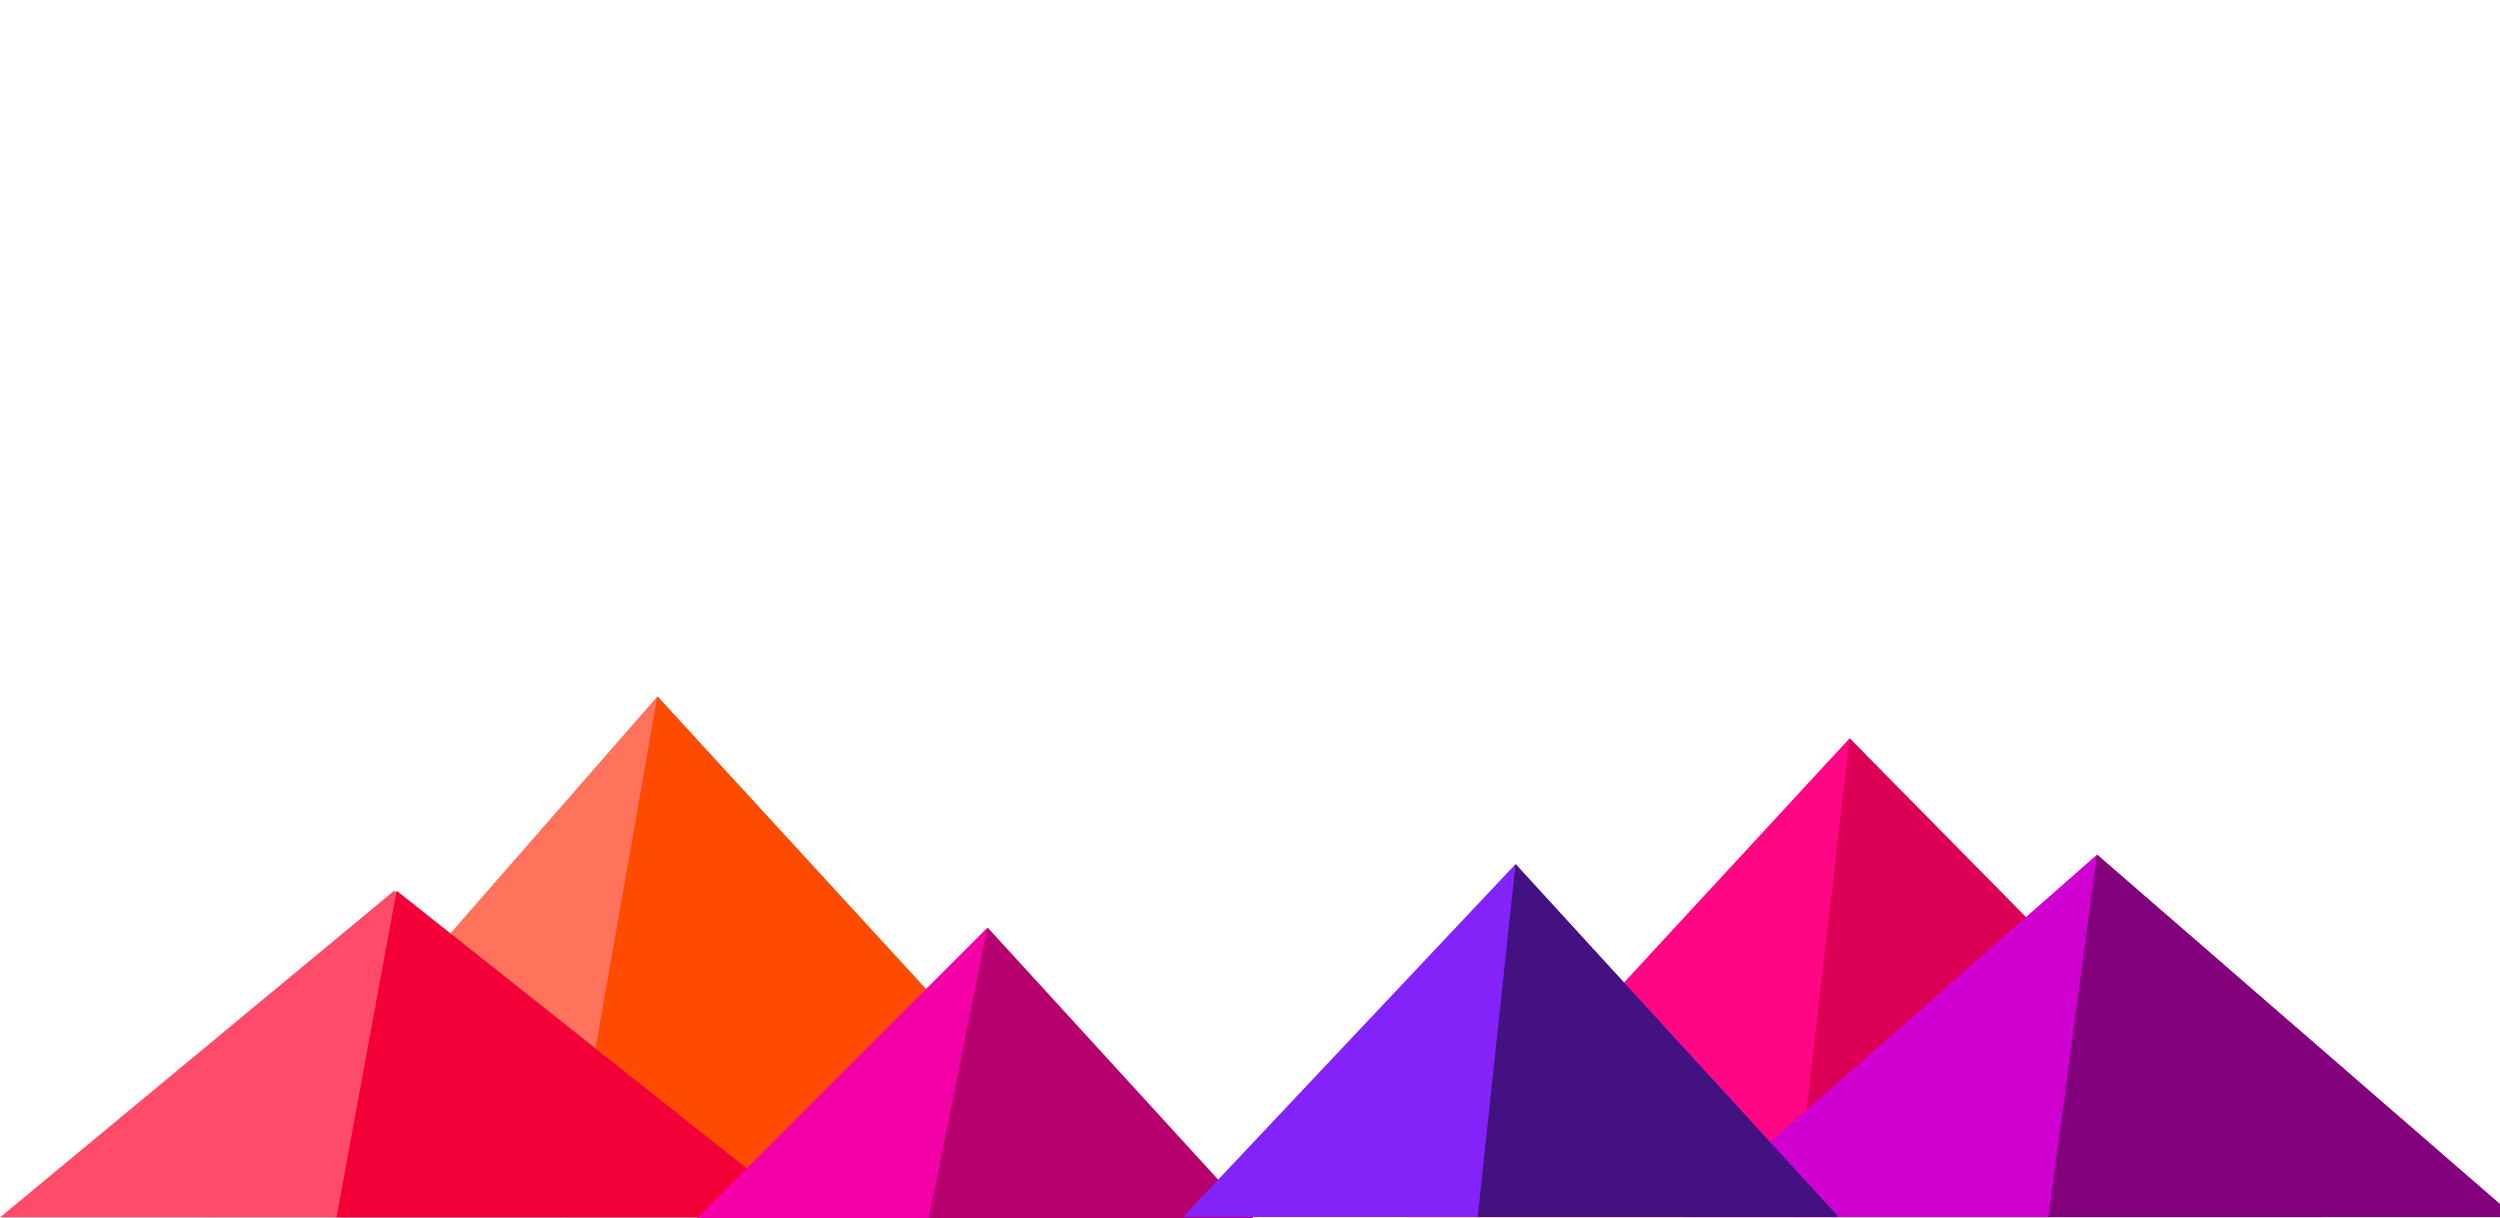
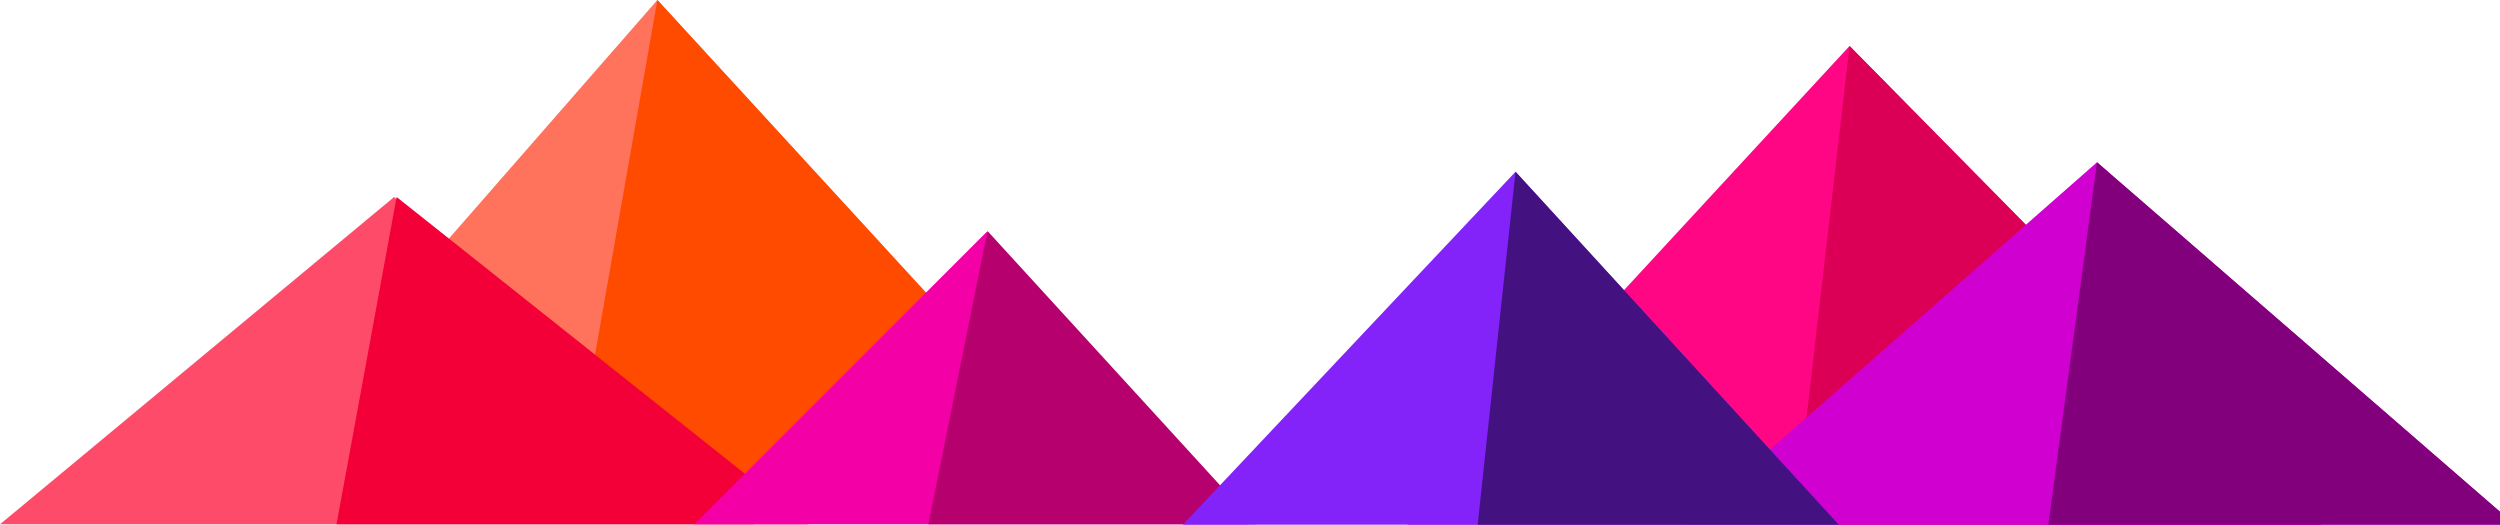
- <svg xmlns="http://www.w3.org/2000/svg" id="background-svg" data-name="Layer 1" viewBox="0 0 1848.71 900">
+ <svg xmlns="http://www.w3.org/2000/svg" id="background-svg" data-name="Layer 1" viewBox="0 0 1848.71 388">
  <defs>
    <style>.cls-0{fill:transparent;stroke:transparent;}.cls-2{fill:#ff725c;}.cls-3{fill:#ff4b00;}.cls-4{fill:#ff4b6a;}.cls-5{fill:#f40038;}.cls-6{fill:#ff0784;}.cls-7{fill:#db0056;}.cls-8{fill:#f400a7;}.cls-9{fill:#b5006e;}.cls-10{fill:#cf00d0;}.cls-11{fill:#83007d;}.cls-12{fill:#8323fa;}.cls-13{fill:#431280;}</style>
  </defs>
-   <rect class="cls-0" x="138.71" width="1600" height="900" />
-   <polygon class="cls-2" points="486.13 515 149.71 900 839.45 900 486.13 515" />
-   <polygon class="cls-3" points="486.13 515 418.45 900 839.45 900 486.13 515" />
-   <polygon class="cls-4" points="0 900.24 291.44 658.68 557.44 900.24 0 900.24" />
-   <polygon class="cls-5" points="248.84 900.24 293.29 658.68 597.86 900.24 248.84 900.24" />
-   <polygon class="cls-6" points="1367.71 546 1716.71 900 1040.71 900 1367.71 546" />
-   <polygon class="cls-7" points="1367.71 546 1716.71 900 1326.71 900 1367.71 546" />
-   <polygon class="cls-8" points="729.61 686.5 922.84 902.7 513.49 902.7 729.61 686.5" />
-   <polygon class="cls-9" points="686.49 902.7 730.22 685.8 928.59 902.7 686.49 902.7" />
-   <polygon class="cls-10" points="1859.71 900 1550.71 632 1245.71 900 1859.71 900" />
-   <polygon class="cls-11" points="1859.71 900 1550.71 632 1514.71 900 1859.71 900" />
-   <polygon class="cls-12" points="1359.71 900 1120.71 639 874.71 900 1359.71 900" />
-   <polygon class="cls-13" points="1092.71 900 1359.71 900 1120.71 639 1092.71 900" />
+   <rect class="cls-0" x="149.71" width="1600" height="385" />
+   <polygon class="cls-2" points="486.13 0 149.71 385 839.45 385 486.13 0" />
+   <polygon class="cls-3" points="486.13 0 418.44 385 839.45 385 486.13 0" />
+   <polygon class="cls-4" points="0 387.7 291.44 145.68 557.44 387.7 0 387.7" />
+   <polygon class="cls-5" points="248.84 387.7 293.29 145.68 597.86 387.7 248.84 387.7" />
+   <polygon class="cls-6" points="1367.71 34 1716.71 388 1040.71 388 1367.71 34" />
+   <polygon class="cls-7" points="1367.71 34 1716.71 388 1326.71 388 1367.71 34" />
+   <polygon class="cls-8" points="729.6 171.5 922.84 387.7 513.49 387.7 729.6 171.5" />
+   <polygon class="cls-9" points="686.49 387.7 730.22 170.8 928.59 387.7 686.49 387.7" />
+   <polygon class="cls-10" points="1859.71 388 1550.71 120 1245.71 388 1859.71 388" />
+   <polygon class="cls-11" points="1859.71 388 1550.71 120 1514.71 388 1859.71 388" />
+   <polygon class="cls-12" points="1359.71 388 1120.71 127 874.71 388 1359.71 388" />
+   <polygon class="cls-13" points="1092.71 388 1359.71 388 1120.71 127 1092.71 388" />
</svg>
